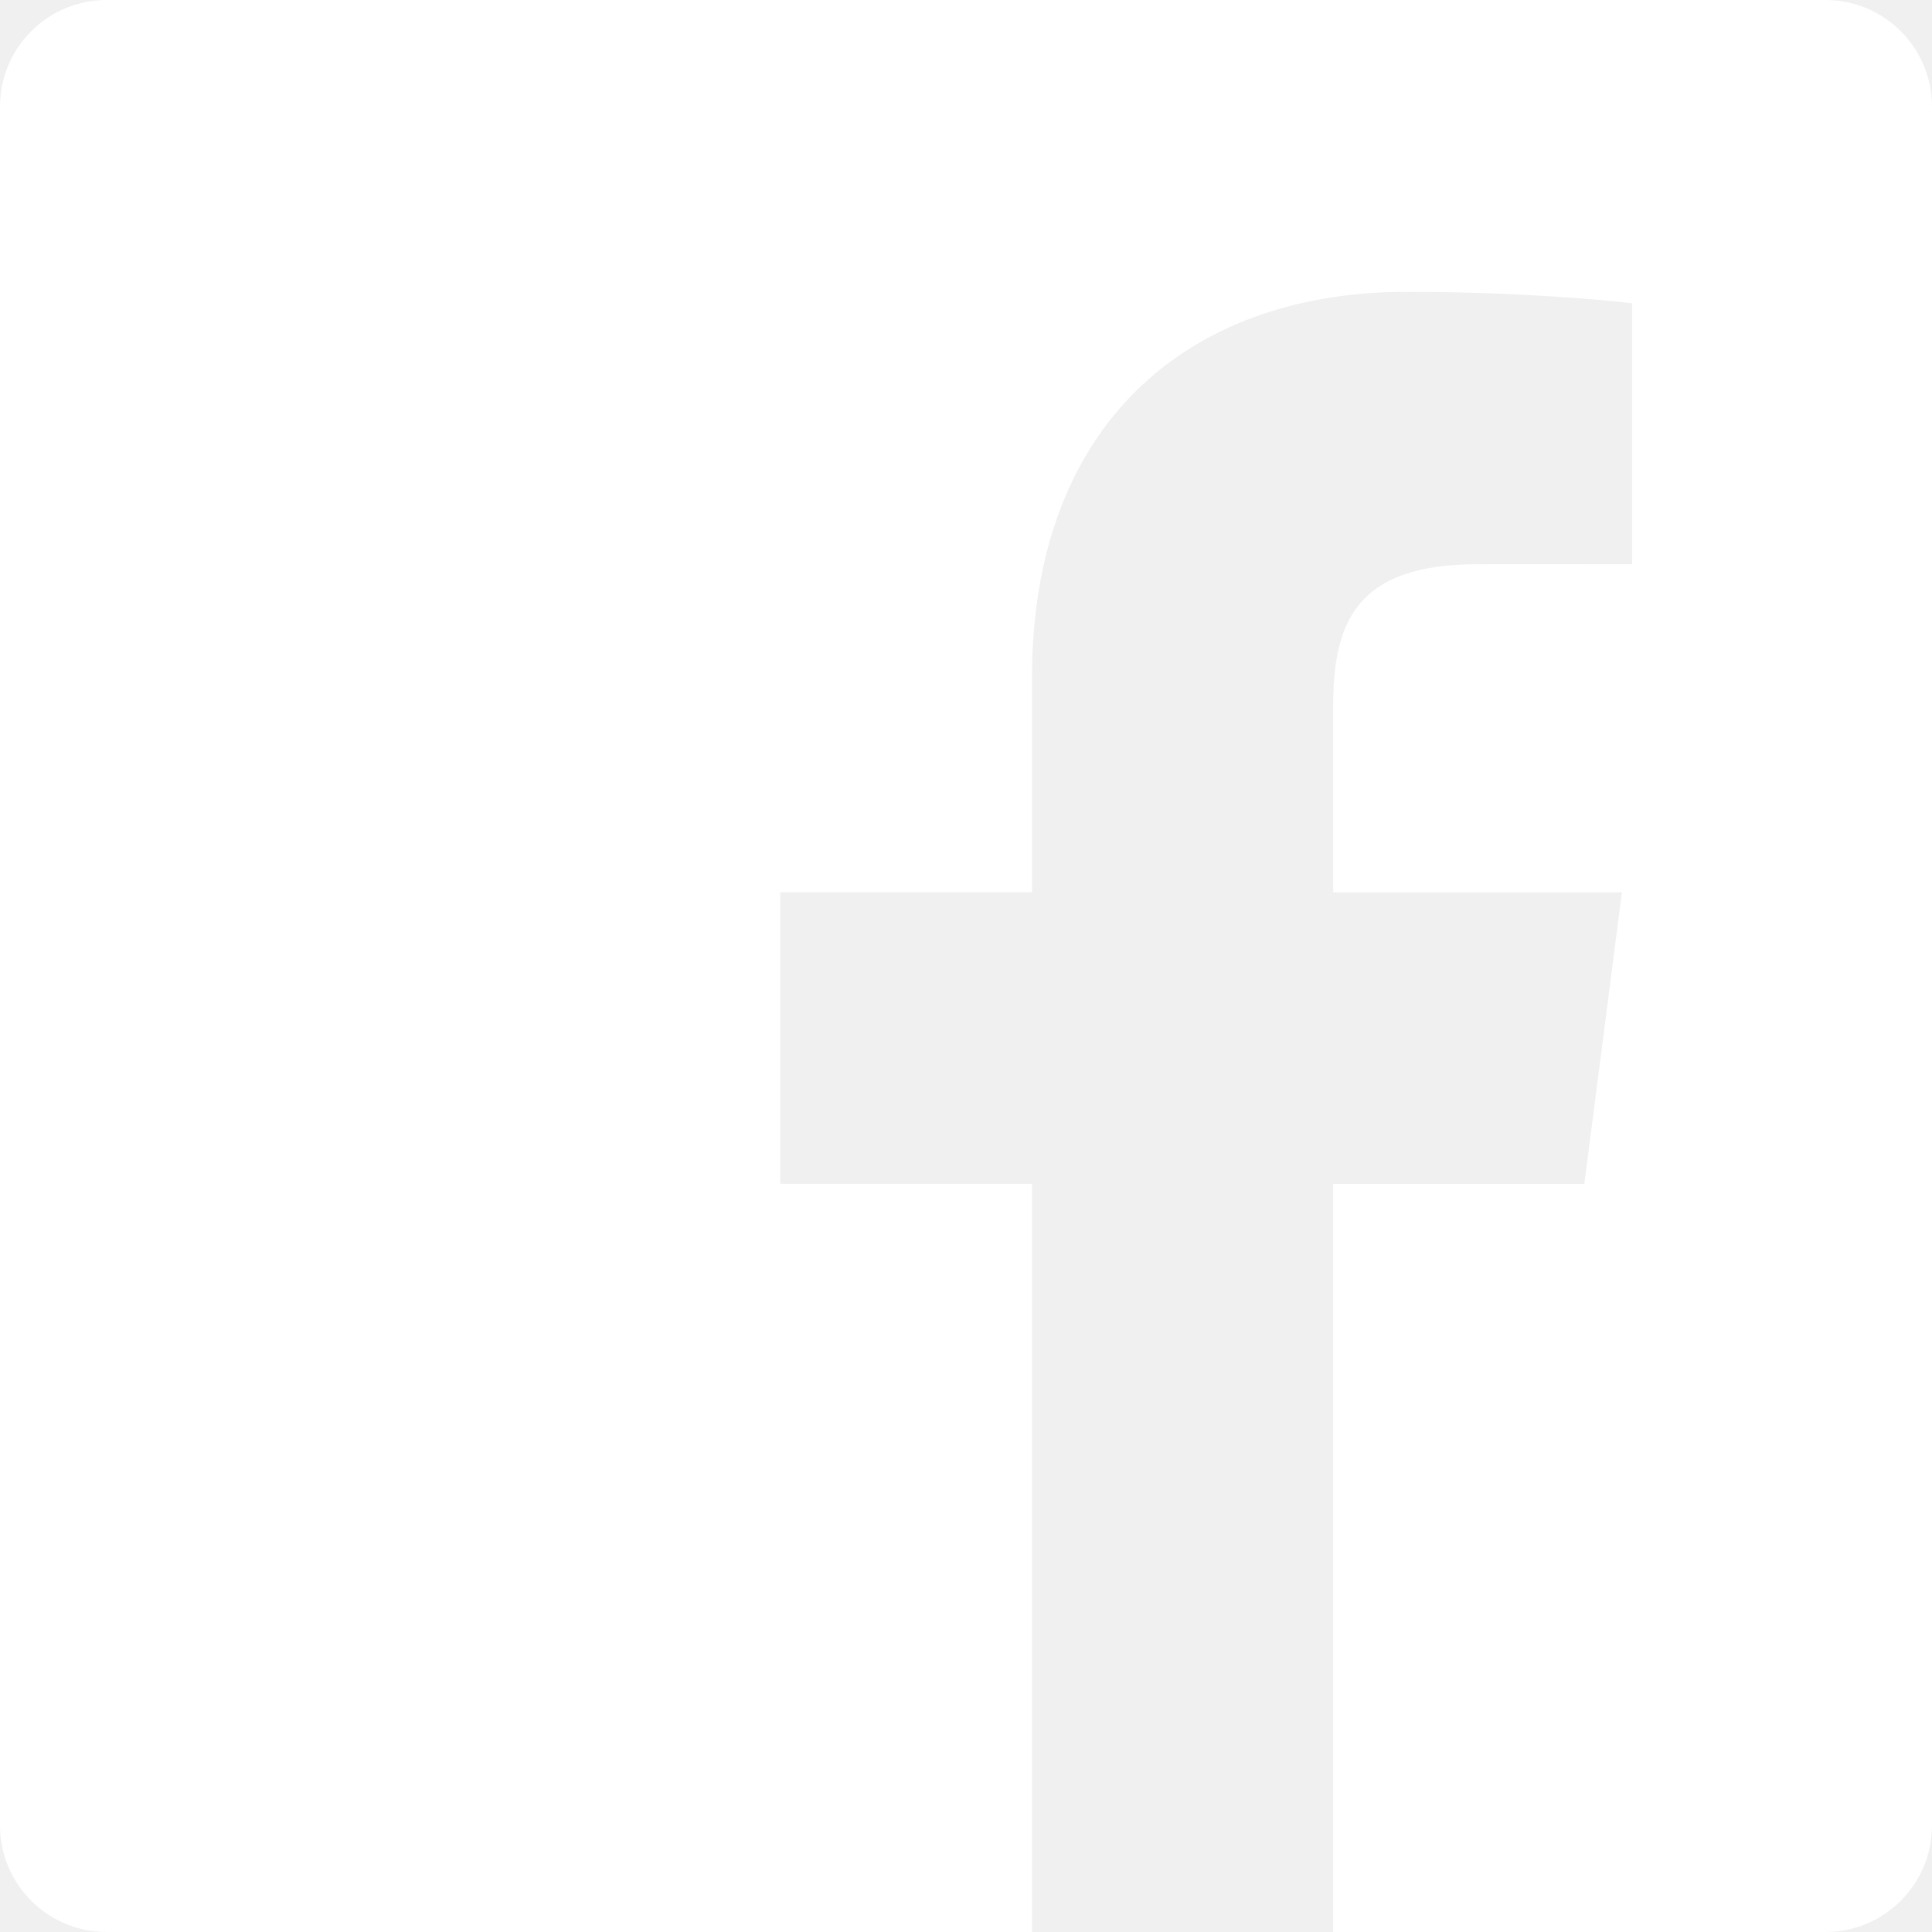
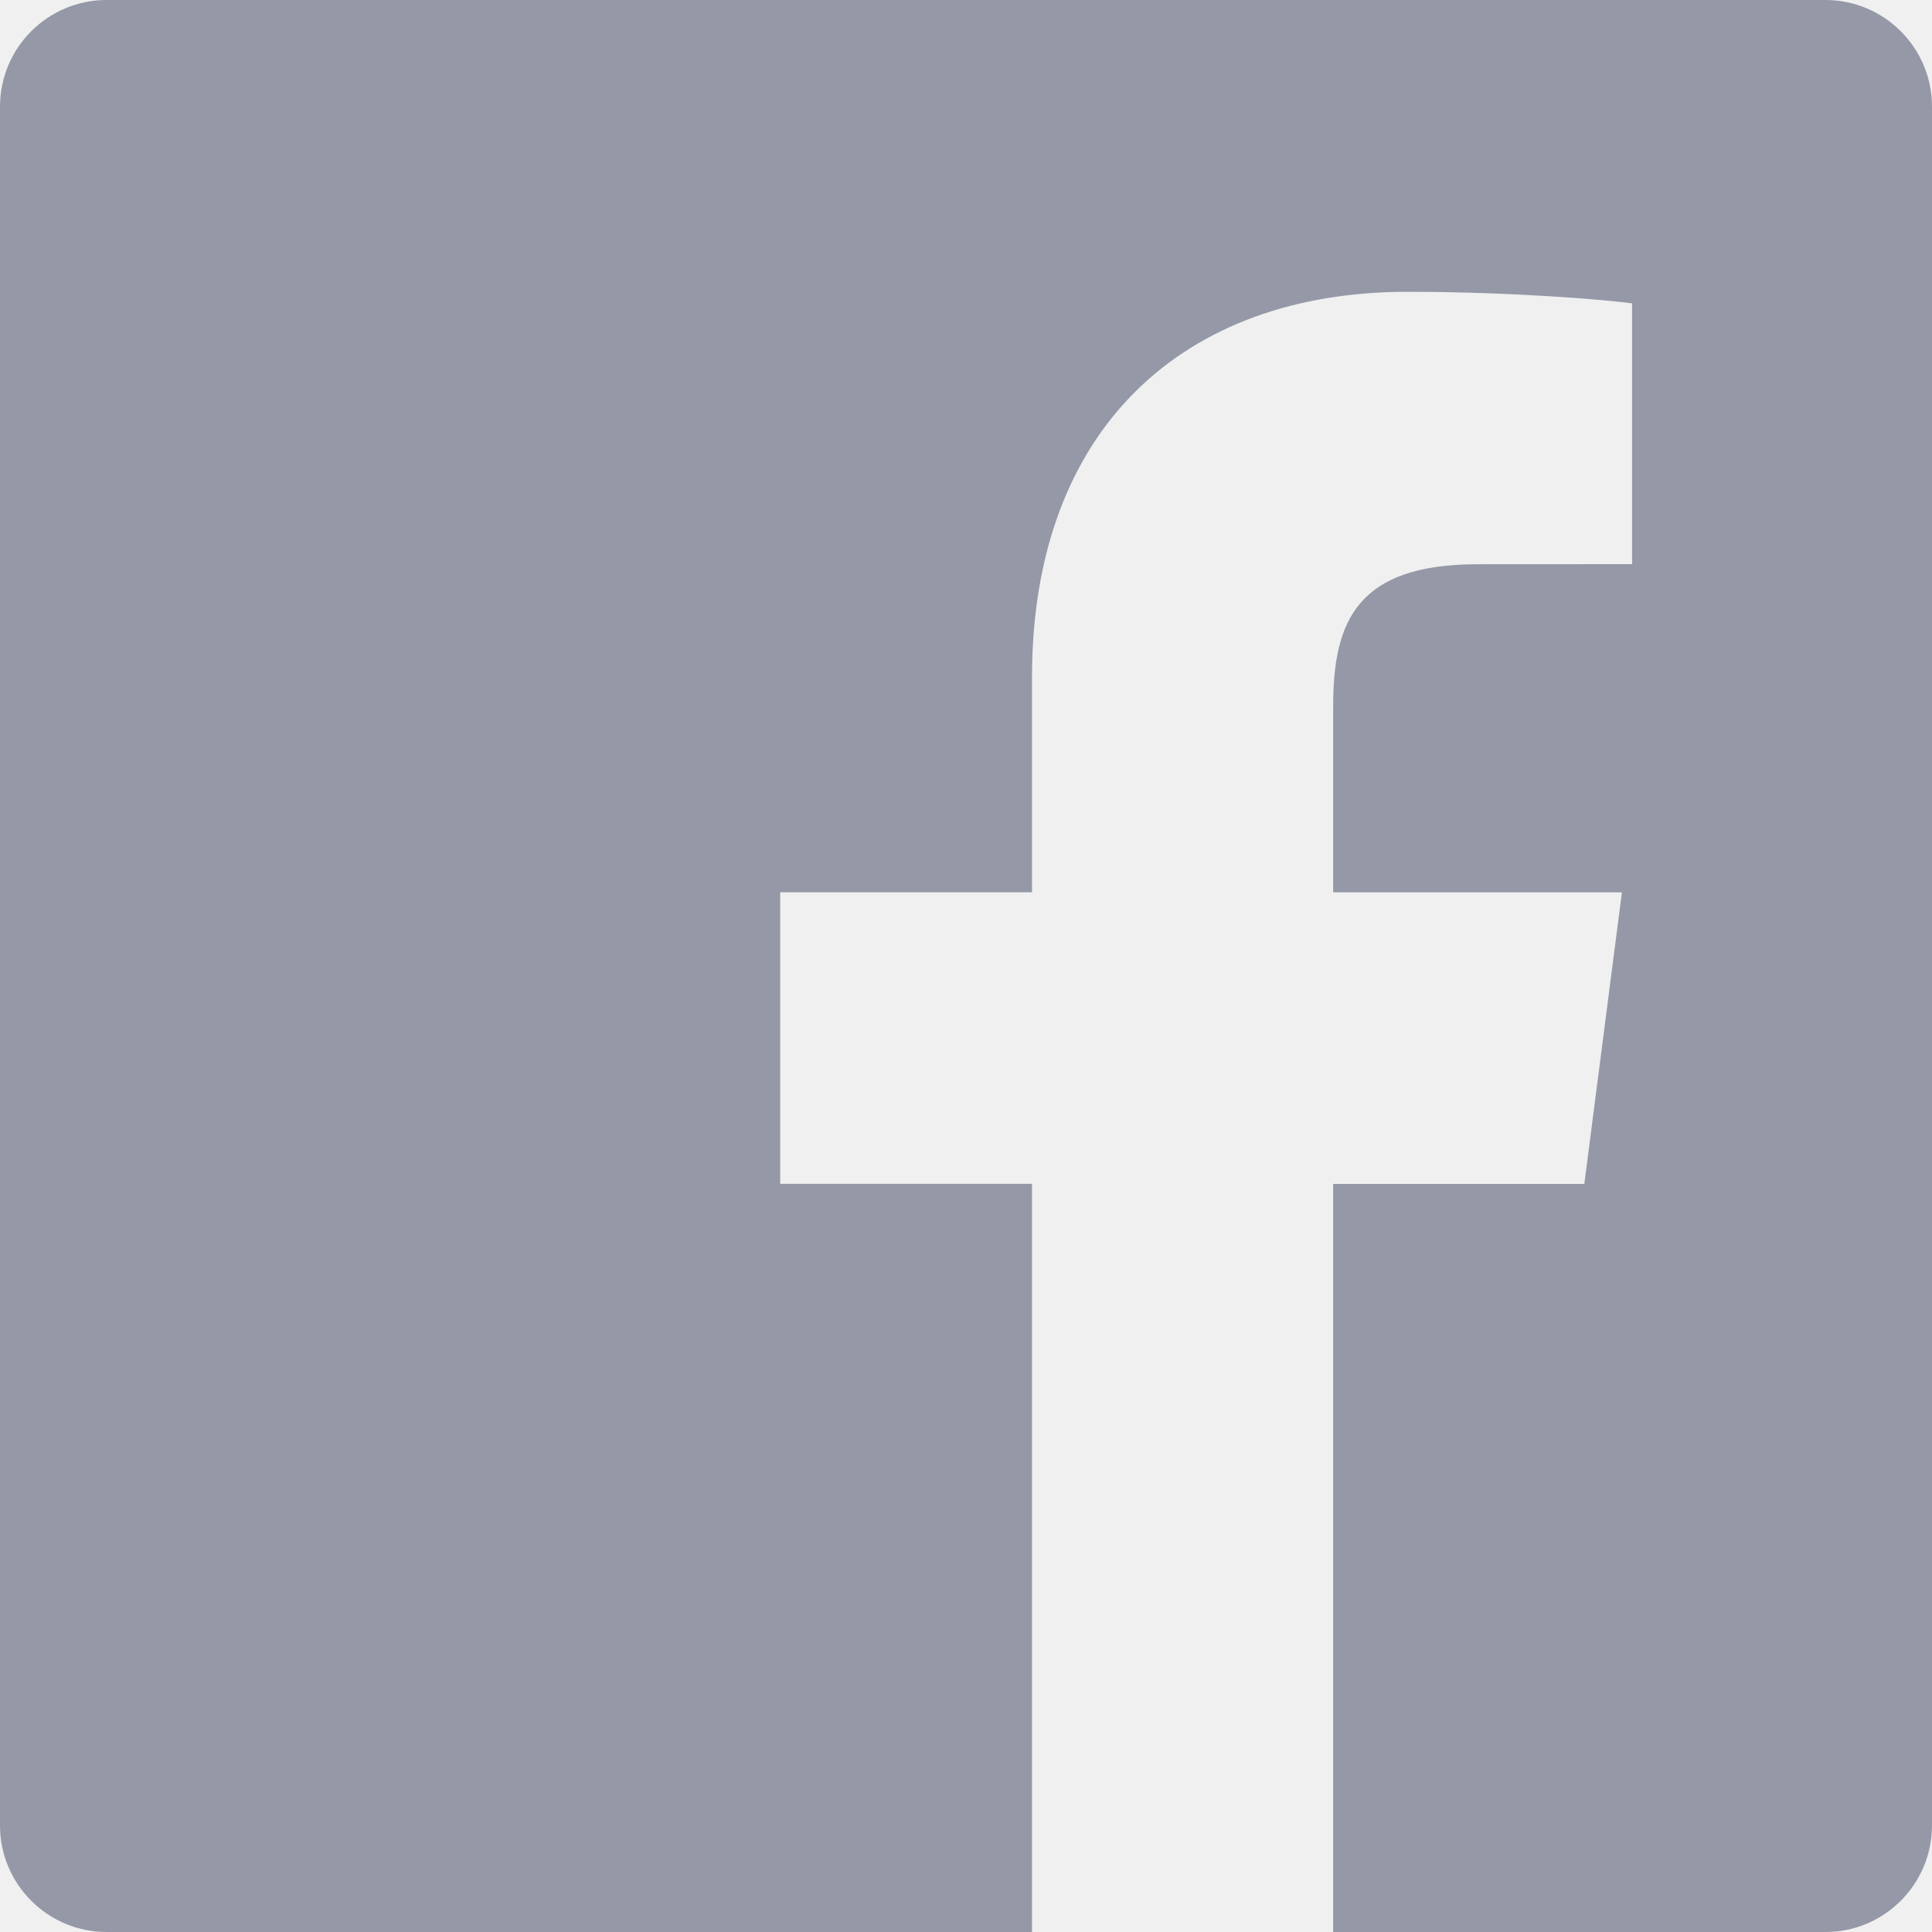
<svg xmlns="http://www.w3.org/2000/svg" width="24" height="24">
-   <path fill="#FFF" d="M22.675 0H1.325C.593 0 0 .593 0 1.325v21.351C0 23.407.593 24 1.325 24H12.82v-9.294H9.692v-3.622h3.128V8.413c0-3.1 1.893-4.788 4.659-4.788 1.325 0 2.463.099 2.795.143v3.24l-1.918.001c-1.504 0-1.795.715-1.795 1.763v2.313h3.587l-.467 3.622h-3.12V24h6.116c.73 0 1.323-.593 1.323-1.325V1.325C24 .593 23.407 0 22.675 0z" />
+   <path fill="#9598A7" d="M22.675 0H1.325C.593 0 0 .593 0 1.325v21.351C0 23.407.593 24 1.325 24H12.82v-9.294H9.692v-3.622h3.128V8.413c0-3.1 1.893-4.788 4.659-4.788 1.325 0 2.463.099 2.795.143v3.24l-1.918.001c-1.504 0-1.795.715-1.795 1.763v2.313h3.587l-.467 3.622h-3.12V24h6.116c.73 0 1.323-.593 1.323-1.325V1.325C24 .593 23.407 0 22.675 0z" />
</svg>
